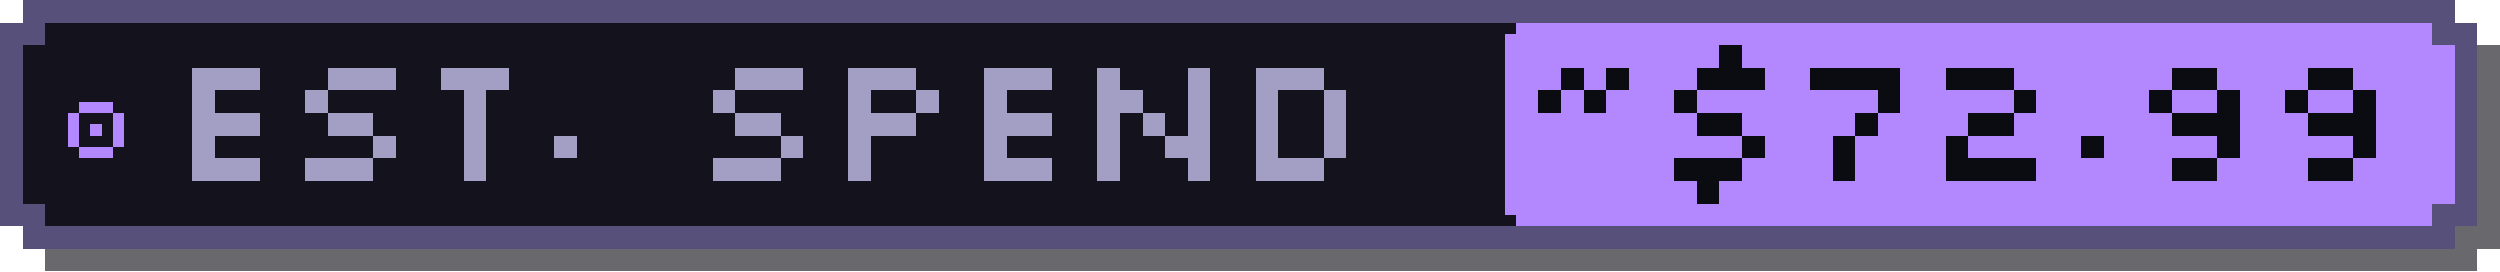
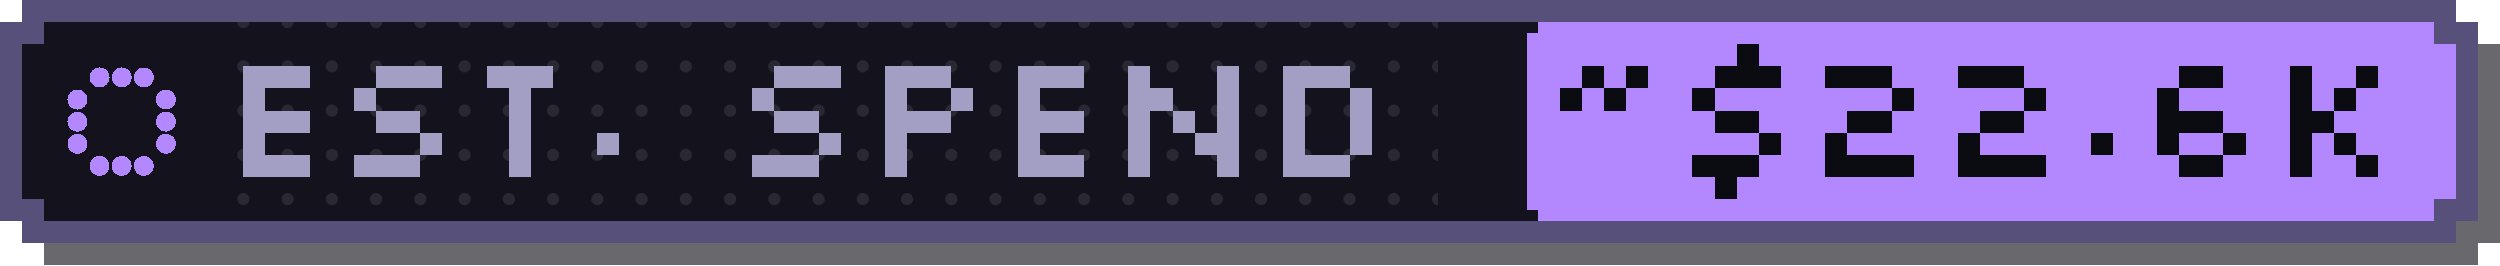
- <svg xmlns="http://www.w3.org/2000/svg" width="221" height="24" viewBox="0 0 221 24" role="img" aria-labelledby="ti-badge-title ti-badge-desc">
+ <svg xmlns="http://www.w3.org/2000/svg" width="226" height="24" viewBox="0 0 226 24" role="img" aria-labelledby="ti-badge-title ti-badge-desc">
+   <defs>
+     <pattern id="ti-badge-label-dots" width="4" height="4" patternUnits="userSpaceOnUse">
+       <circle cx="2" cy="2" r="0.55" fill="#f4f2ff" opacity="0.1" />
+     </pattern>
+   </defs>
  <g shape-rendering="crispEdges">
-     <path d="M4 2h215v2h2v18h-2v2h-215v-2h-2v-18h2z" fill="#05050c" opacity="0.6" />
-     <path d="M2 0h215v2h2v18h-2v2h-215v-2h-2v-18h2z" fill="#14121d" />
-     <path d="M134 2h82v1h1v16h-1v1h-82v-1h-1v-16h1z" fill="#b388ff" />
-     <path d="M3 1h213v2h2v16h-2v2h-213v-2h-2v-16h2z" fill="none" stroke="#57507a" stroke-width="2" shape-rendering="crispEdges" />
-     <path d="M7 9h3v1h-3zM6 10h1v1h-1zM10 10h1v1h-1zM6 11h1v1h-1zM8 11h1v1h-1zM10 11h1v1h-1zM6 12h1v1h-1zM10 12h1v1h-1zM7 13h3v1h-3z" fill="#b388ff" />
-     <path d="M17 6h6v2h-6zM17 8h2v2h-2zM17 10h6v2h-6zM17 12h2v2h-2zM17 14h6v2h-6zM29 6h6v2h-6zM27 8h2v2h-2zM29 10h4v2h-4zM33 12h2v2h-2zM27 14h6v2h-6zM39 6h6v2h-6zM41 8h2v2h-2zM41 10h2v2h-2zM41 12h2v2h-2zM41 14h2v2h-2zM49 12h2v2h-2zM65 6h6v2h-6zM63 8h2v2h-2zM65 10h4v2h-4zM69 12h2v2h-2zM63 14h6v2h-6zM75 6h6v2h-6zM75 8h2v2h-2zM81 8h2v2h-2zM75 10h6v2h-6zM75 12h2v2h-2zM75 14h2v2h-2zM87 6h6v2h-6zM87 8h2v2h-2zM87 10h6v2h-6zM87 12h2v2h-2zM87 14h6v2h-6zM97 6h2v2h-2zM105 6h2v2h-2zM97 8h4v2h-4zM105 8h2v2h-2zM97 10h2v2h-2zM101 10h2v2h-2zM105 10h2v2h-2zM97 12h2v2h-2zM103 12h4v2h-4zM97 14h2v2h-2zM105 14h2v2h-2zM111 6h6v2h-6zM111 8h2v2h-2zM117 8h2v2h-2zM111 10h2v2h-2zM117 10h2v2h-2zM111 12h2v2h-2zM117 12h2v2h-2zM111 14h6v2h-6z" fill="#a39fc4" shape-rendering="crispEdges" />
-     <path d="M138 6h2v2h-2zM142 6h2v2h-2zM136 8h2v2h-2zM140 8h2v2h-2zM152 4h2v2h-2zM150 6h6v2h-6zM148 8h2v2h-2zM150 10h4v2h-4zM154 12h2v2h-2zM148 14h6v2h-6zM150 16h2v2h-2zM160 6h8v2h-8zM166 8h2v2h-2zM164 10h2v2h-2zM162 12h2v2h-2zM162 14h2v2h-2zM172 6h6v2h-6zM178 8h2v2h-2zM174 10h4v2h-4zM172 12h2v2h-2zM172 14h8v2h-8zM184 12h2v2h-2zM192 6h4v2h-4zM190 8h2v2h-2zM196 8h2v2h-2zM192 10h6v2h-6zM196 12h2v2h-2zM192 14h4v2h-4zM204 6h4v2h-4zM202 8h2v2h-2zM208 8h2v2h-2zM204 10h6v2h-6zM208 12h2v2h-2zM204 14h4v2h-4z" fill="#0b0b12" shape-rendering="crispEdges" />
+     <path d="M4 2h220v2h2v18h-2v2h-220v-2h-2v-18h2z" fill="#05050c" opacity="0.6" />
+     <path d="M2 0h220v2h2v18h-2v2h-220v-2h-2v-18h2z" fill="#14121d" />
+     <path d="M20 2h110v18h-110z" fill="url(#ti-badge-label-dots)" />
+     <path d="M139 2h82v1h1v16h-1v1h-82v-1h-1v-16h1z" fill="#b388ff" />
+     <path d="M3 1h218v2h2v16h-2v2h-218v-2h-2v-16h2z" fill="none" stroke="#57507a" stroke-width="2" shape-rendering="crispEdges" />
+     <g fill="#b388ff">
+       <circle cx="9" cy="7" r="0.9" />
+       <circle cx="11" cy="7" r="0.9" />
+       <circle cx="13" cy="7" r="0.9" />
+       <circle cx="7" cy="9" r="0.9" />
+       <circle cx="15" cy="9" r="0.9" />
+       <circle cx="7" cy="11" r="0.9" />
+       <circle cx="15" cy="11" r="0.9" />
+       <circle cx="7" cy="13" r="0.9" />
+       <circle cx="15" cy="13" r="0.9" />
+       <circle cx="9" cy="15" r="0.9" />
+       <circle cx="11" cy="15" r="0.9" />
+       <circle cx="13" cy="15" r="0.9" />
+     </g>
+     <path d="M22 6h6v2h-6zM22 8h2v2h-2zM22 10h6v2h-6zM22 12h2v2h-2zM22 14h6v2h-6zM34 6h6v2h-6zM32 8h2v2h-2zM34 10h4v2h-4zM38 12h2v2h-2zM32 14h6v2h-6zM44 6h6v2h-6zM46 8h2v2h-2zM46 10h2v2h-2zM46 12h2v2h-2zM46 14h2v2h-2zM54 12h2v2h-2zM70 6h6v2h-6zM68 8h2v2h-2zM70 10h4v2h-4zM74 12h2v2h-2zM68 14h6v2h-6zM80 6h6v2h-6zM80 8h2v2h-2zM86 8h2v2h-2zM80 10h6v2h-6zM80 12h2v2h-2zM80 14h2v2h-2zM92 6h6v2h-6zM92 8h2v2h-2zM92 10h6v2h-6zM92 12h2v2h-2zM92 14h6v2h-6zM102 6h2v2h-2zM110 6h2v2h-2zM102 8h4v2h-4zM110 8h2v2h-2zM102 10h2v2h-2zM106 10h2v2h-2zM110 10h2v2h-2zM102 12h2v2h-2zM108 12h4v2h-4zM102 14h2v2h-2zM110 14h2v2h-2zM116 6h6v2h-6zM116 8h2v2h-2zM122 8h2v2h-2zM116 10h2v2h-2zM122 10h2v2h-2zM116 12h2v2h-2zM122 12h2v2h-2zM116 14h6v2h-6z" fill="#a39fc4" shape-rendering="crispEdges" />
+     <path d="M143 6h2v2h-2zM147 6h2v2h-2zM141 8h2v2h-2zM145 8h2v2h-2zM157 4h2v2h-2zM155 6h6v2h-6zM153 8h2v2h-2zM155 10h4v2h-4zM159 12h2v2h-2zM153 14h6v2h-6zM155 16h2v2h-2zM165 6h6v2h-6zM171 8h2v2h-2zM167 10h4v2h-4zM165 12h2v2h-2zM165 14h8v2h-8zM177 6h6v2h-6zM183 8h2v2h-2zM179 10h4v2h-4zM177 12h2v2h-2zM177 14h8v2h-8zM189 12h2v2h-2zM197 6h4v2h-4zM195 8h2v2h-2zM195 10h6v2h-6zM195 12h2v2h-2zM201 12h2v2h-2zM197 14h4v2h-4zM207 6h2v2h-2zM213 6h2v2h-2zM207 8h2v2h-2zM211 8h2v2h-2zM207 10h4v2h-4zM207 12h2v2h-2zM211 12h2v2h-2zM207 14h2v2h-2zM213 14h2v2h-2z" fill="#0b0b12" shape-rendering="crispEdges" />
  </g>
</svg>
